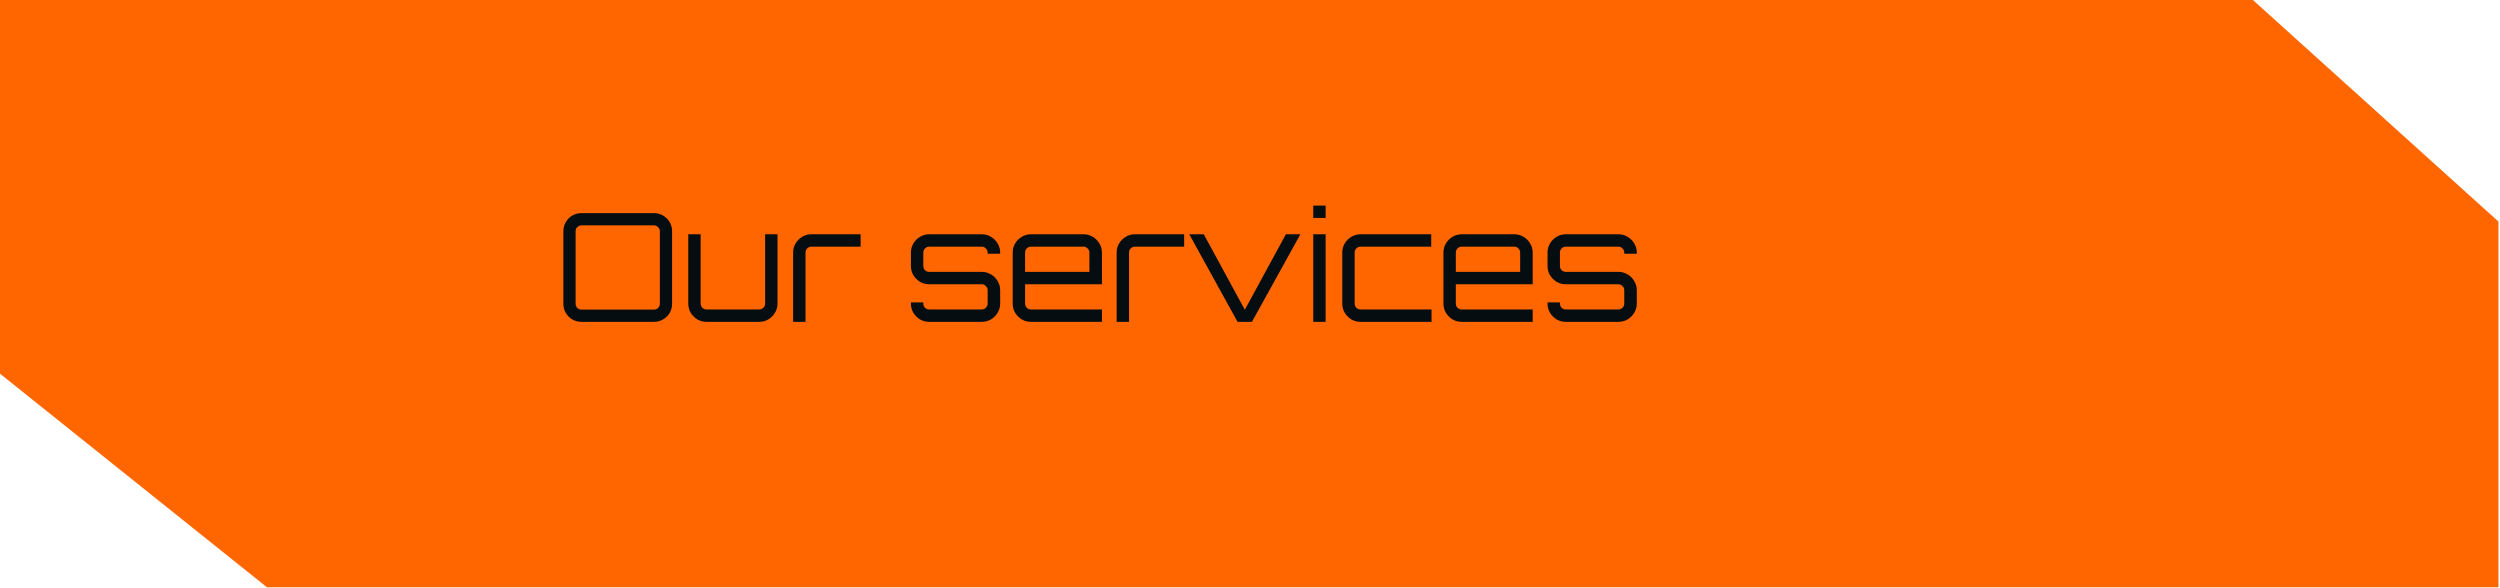
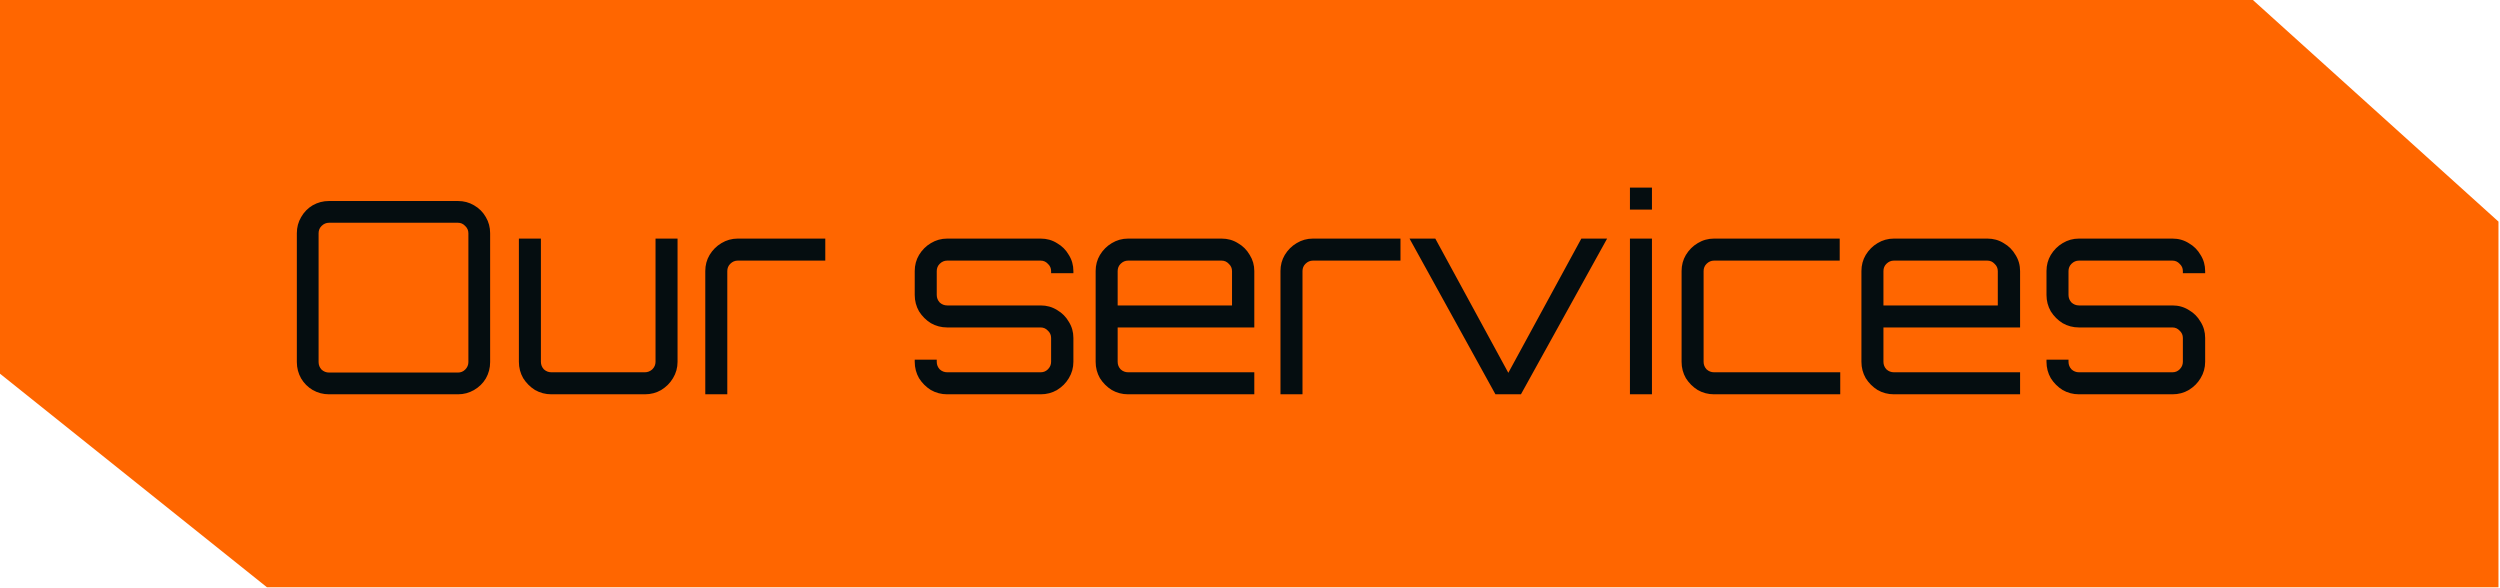
<svg xmlns="http://www.w3.org/2000/svg" width="298" height="70" viewBox="0 0 298 70" fill="none">
  <path d="M0 0H268.545L297.818 26.415V70H31.818L0 44.545L0 0Z" fill="#FF6600" />
-   <path d="M69.314 38.364C68.918 38.364 68.552 38.268 68.216 38.076C67.892 37.884 67.634 37.626 67.442 37.302C67.25 36.966 67.154 36.6 67.154 36.204V27.564C67.154 27.168 67.25 26.808 67.442 26.484C67.634 26.148 67.892 25.884 68.216 25.692C68.552 25.5 68.918 25.404 69.314 25.404H77.954C78.35 25.404 78.71 25.5 79.034 25.692C79.37 25.884 79.634 26.148 79.826 26.484C80.018 26.808 80.114 27.168 80.114 27.564V36.204C80.114 36.6 80.018 36.966 79.826 37.302C79.634 37.626 79.37 37.884 79.034 38.076C78.71 38.268 78.35 38.364 77.954 38.364H69.314ZM69.314 36.906H77.954C78.146 36.906 78.308 36.84 78.44 36.708C78.584 36.564 78.656 36.396 78.656 36.204V27.564C78.656 27.372 78.584 27.21 78.44 27.078C78.308 26.934 78.146 26.862 77.954 26.862H69.314C69.122 26.862 68.954 26.934 68.81 27.078C68.678 27.21 68.612 27.372 68.612 27.564V36.204C68.612 36.396 68.678 36.564 68.81 36.708C68.954 36.84 69.122 36.906 69.314 36.906ZM84.22 38.364C83.824 38.364 83.458 38.268 83.122 38.076C82.798 37.872 82.534 37.608 82.33 37.284C82.138 36.948 82.042 36.582 82.042 36.186V27.924H83.518V36.186C83.518 36.378 83.584 36.546 83.716 36.69C83.86 36.822 84.028 36.888 84.22 36.888H90.484C90.676 36.888 90.844 36.822 90.988 36.69C91.132 36.546 91.204 36.378 91.204 36.186V27.924H92.68V36.186C92.68 36.582 92.578 36.948 92.374 37.284C92.182 37.608 91.918 37.872 91.582 38.076C91.258 38.268 90.892 38.364 90.484 38.364H84.22ZM94.54 38.364V30.102C94.54 29.706 94.635 29.346 94.828 29.022C95.031 28.686 95.296 28.422 95.62 28.23C95.956 28.026 96.322 27.924 96.718 27.924H102.586V29.4H96.718C96.525 29.4 96.358 29.472 96.213 29.616C96.082 29.748 96.016 29.91 96.016 30.102V38.364H94.54ZM110.761 38.364C110.365 38.364 109.999 38.268 109.663 38.076C109.339 37.872 109.075 37.608 108.871 37.284C108.679 36.948 108.583 36.582 108.583 36.186V36.042H110.059V36.186C110.059 36.378 110.125 36.546 110.257 36.69C110.401 36.822 110.569 36.888 110.761 36.888H117.025C117.217 36.888 117.379 36.822 117.511 36.69C117.655 36.546 117.727 36.378 117.727 36.186V34.584C117.727 34.392 117.655 34.23 117.511 34.098C117.379 33.954 117.217 33.882 117.025 33.882H110.761C110.365 33.882 109.999 33.786 109.663 33.594C109.339 33.39 109.075 33.126 108.871 32.802C108.679 32.466 108.583 32.1 108.583 31.704V30.102C108.583 29.706 108.679 29.346 108.871 29.022C109.075 28.686 109.339 28.422 109.663 28.23C109.999 28.026 110.365 27.924 110.761 27.924H117.025C117.433 27.924 117.799 28.026 118.123 28.23C118.459 28.422 118.723 28.686 118.915 29.022C119.119 29.346 119.221 29.706 119.221 30.102V30.246H117.727V30.102C117.727 29.91 117.655 29.748 117.511 29.616C117.379 29.472 117.217 29.4 117.025 29.4H110.761C110.569 29.4 110.401 29.472 110.257 29.616C110.125 29.748 110.059 29.91 110.059 30.102V31.704C110.059 31.896 110.125 32.064 110.257 32.208C110.401 32.34 110.569 32.406 110.761 32.406H117.025C117.433 32.406 117.799 32.508 118.123 32.712C118.459 32.904 118.723 33.168 118.915 33.504C119.119 33.828 119.221 34.188 119.221 34.584V36.186C119.221 36.582 119.119 36.948 118.915 37.284C118.723 37.608 118.459 37.872 118.123 38.076C117.799 38.268 117.433 38.364 117.025 38.364H110.761ZM122.891 38.364C122.495 38.364 122.129 38.268 121.793 38.076C121.469 37.872 121.205 37.608 121.001 37.284C120.809 36.948 120.713 36.582 120.713 36.186V30.102C120.713 29.706 120.809 29.346 121.001 29.022C121.205 28.686 121.469 28.422 121.793 28.23C122.129 28.026 122.495 27.924 122.891 27.924H129.155C129.563 27.924 129.929 28.026 130.253 28.23C130.589 28.422 130.853 28.686 131.045 29.022C131.249 29.346 131.351 29.706 131.351 30.102V33.882H122.189V36.186C122.189 36.378 122.255 36.546 122.387 36.69C122.531 36.822 122.699 36.888 122.891 36.888H131.351V38.364H122.891ZM122.189 32.406H129.857V30.102C129.857 29.91 129.785 29.748 129.641 29.616C129.509 29.472 129.347 29.4 129.155 29.4H122.891C122.699 29.4 122.531 29.472 122.387 29.616C122.255 29.748 122.189 29.91 122.189 30.102V32.406ZM133.106 38.364V30.102C133.106 29.706 133.202 29.346 133.394 29.022C133.598 28.686 133.862 28.422 134.186 28.23C134.522 28.026 134.888 27.924 135.284 27.924H141.152V29.4H135.284C135.092 29.4 134.924 29.472 134.78 29.616C134.648 29.748 134.582 29.91 134.582 30.102V38.364H133.106ZM147.519 38.364L141.759 27.924H143.487L148.383 36.924L153.279 27.924H155.007L149.229 38.364H147.519ZM156.538 38.364V27.924H158.014V38.364H156.538ZM156.538 25.98V24.504H158.014V25.98H156.538ZM162.178 38.364C161.782 38.364 161.416 38.268 161.08 38.076C160.756 37.872 160.492 37.608 160.288 37.284C160.096 36.948 160 36.582 160 36.186V30.102C160 29.706 160.096 29.346 160.288 29.022C160.492 28.686 160.756 28.422 161.08 28.23C161.416 28.026 161.782 27.924 162.178 27.924H170.602V29.4H162.178C161.986 29.4 161.818 29.472 161.674 29.616C161.542 29.748 161.476 29.91 161.476 30.102V36.186C161.476 36.378 161.542 36.546 161.674 36.69C161.818 36.822 161.986 36.888 162.178 36.888H170.638V38.364H162.178ZM174.237 38.364C173.841 38.364 173.475 38.268 173.139 38.076C172.815 37.872 172.551 37.608 172.347 37.284C172.155 36.948 172.059 36.582 172.059 36.186V30.102C172.059 29.706 172.155 29.346 172.347 29.022C172.551 28.686 172.815 28.422 173.139 28.23C173.475 28.026 173.841 27.924 174.237 27.924H180.501C180.909 27.924 181.275 28.026 181.599 28.23C181.935 28.422 182.199 28.686 182.391 29.022C182.595 29.346 182.697 29.706 182.697 30.102V33.882H173.535V36.186C173.535 36.378 173.601 36.546 173.733 36.69C173.877 36.822 174.045 36.888 174.237 36.888H182.697V38.364H174.237ZM173.535 32.406H181.203V30.102C181.203 29.91 181.131 29.748 180.987 29.616C180.855 29.472 180.693 29.4 180.501 29.4H174.237C174.045 29.4 173.877 29.472 173.733 29.616C173.601 29.748 173.535 29.91 173.535 30.102V32.406ZM186.646 38.364C186.25 38.364 185.884 38.268 185.548 38.076C185.224 37.872 184.96 37.608 184.756 37.284C184.564 36.948 184.468 36.582 184.468 36.186V36.042H185.944V36.186C185.944 36.378 186.01 36.546 186.142 36.69C186.286 36.822 186.454 36.888 186.646 36.888H192.91C193.102 36.888 193.264 36.822 193.396 36.69C193.54 36.546 193.612 36.378 193.612 36.186V34.584C193.612 34.392 193.54 34.23 193.396 34.098C193.264 33.954 193.102 33.882 192.91 33.882H186.646C186.25 33.882 185.884 33.786 185.548 33.594C185.224 33.39 184.96 33.126 184.756 32.802C184.564 32.466 184.468 32.1 184.468 31.704V30.102C184.468 29.706 184.564 29.346 184.756 29.022C184.96 28.686 185.224 28.422 185.548 28.23C185.884 28.026 186.25 27.924 186.646 27.924H192.91C193.318 27.924 193.684 28.026 194.008 28.23C194.344 28.422 194.608 28.686 194.8 29.022C195.004 29.346 195.106 29.706 195.106 30.102V30.246H193.612V30.102C193.612 29.91 193.54 29.748 193.396 29.616C193.264 29.472 193.102 29.4 192.91 29.4H186.646C186.454 29.4 186.286 29.472 186.142 29.616C186.01 29.748 185.944 29.91 185.944 30.102V31.704C185.944 31.896 186.01 32.064 186.142 32.208C186.286 32.34 186.454 32.406 186.646 32.406H192.91C193.318 32.406 193.684 32.508 194.008 32.712C194.344 32.904 194.608 33.168 194.8 33.504C195.004 33.828 195.106 34.188 195.106 34.584V36.186C195.106 36.582 195.004 36.948 194.8 37.284C194.608 37.608 194.344 37.872 194.008 38.076C193.684 38.268 193.318 38.364 192.91 38.364H186.646Z" fill="#050D10" />
+   <path d="M39.224 47C38.52 47 37.87 46.829 37.272 46.488C36.696 46.147 36.238 45.688 35.896 45.112C35.555 44.515 35.384 43.864 35.384 43.16V27.8C35.384 27.096 35.555 26.456 35.896 25.88C36.238 25.283 36.696 24.813 37.272 24.472C37.87 24.131 38.52 23.96 39.224 23.96H54.584C55.288 23.96 55.928 24.131 56.504 24.472C57.102 24.813 57.571 25.283 57.912 25.88C58.254 26.456 58.424 27.096 58.424 27.8V43.16C58.424 43.864 58.254 44.515 57.912 45.112C57.571 45.688 57.102 46.147 56.504 46.488C55.928 46.829 55.288 47 54.584 47H39.224ZM39.224 44.408H54.584C54.926 44.408 55.214 44.291 55.448 44.056C55.704 43.8 55.832 43.501 55.832 43.16V27.8C55.832 27.459 55.704 27.171 55.448 26.936C55.214 26.68 54.926 26.552 54.584 26.552H39.224C38.883 26.552 38.584 26.68 38.328 26.936C38.094 27.171 37.976 27.459 37.976 27.8V43.16C37.976 43.501 38.094 43.8 38.328 44.056C38.584 44.291 38.883 44.408 39.224 44.408ZM65.724 47C65.02 47 64.37 46.829 63.772 46.488C63.196 46.125 62.727 45.656 62.364 45.08C62.023 44.483 61.852 43.832 61.852 43.128V28.44H64.476V43.128C64.476 43.469 64.594 43.768 64.828 44.024C65.084 44.259 65.383 44.376 65.724 44.376H76.86C77.202 44.376 77.5 44.259 77.756 44.024C78.012 43.768 78.14 43.469 78.14 43.128V28.44H80.764V43.128C80.764 43.832 80.583 44.483 80.22 45.08C79.879 45.656 79.41 46.125 78.812 46.488C78.236 46.829 77.586 47 76.86 47H65.724ZM84.07 47V32.312C84.07 31.608 84.241 30.968 84.582 30.392C84.945 29.795 85.414 29.325 85.99 28.984C86.588 28.621 87.238 28.44 87.942 28.44H98.374V31.064H87.942C87.601 31.064 87.302 31.192 87.046 31.448C86.812 31.683 86.694 31.971 86.694 32.312V47H84.07ZM112.908 47C112.204 47 111.553 46.829 110.956 46.488C110.38 46.125 109.911 45.656 109.548 45.08C109.207 44.483 109.036 43.832 109.036 43.128V42.872H111.66V43.128C111.66 43.469 111.777 43.768 112.012 44.024C112.268 44.259 112.567 44.376 112.908 44.376H124.044C124.385 44.376 124.673 44.259 124.908 44.024C125.164 43.768 125.292 43.469 125.292 43.128V40.28C125.292 39.939 125.164 39.651 124.908 39.416C124.673 39.16 124.385 39.032 124.044 39.032H112.908C112.204 39.032 111.553 38.861 110.956 38.52C110.38 38.157 109.911 37.688 109.548 37.112C109.207 36.515 109.036 35.864 109.036 35.16V32.312C109.036 31.608 109.207 30.968 109.548 30.392C109.911 29.795 110.38 29.325 110.956 28.984C111.553 28.621 112.204 28.44 112.908 28.44H124.044C124.769 28.44 125.42 28.621 125.996 28.984C126.593 29.325 127.063 29.795 127.404 30.392C127.767 30.968 127.948 31.608 127.948 32.312V32.568H125.292V32.312C125.292 31.971 125.164 31.683 124.908 31.448C124.673 31.192 124.385 31.064 124.044 31.064H112.908C112.567 31.064 112.268 31.192 112.012 31.448C111.777 31.683 111.66 31.971 111.66 32.312V35.16C111.66 35.501 111.777 35.8 112.012 36.056C112.268 36.291 112.567 36.408 112.908 36.408H124.044C124.769 36.408 125.42 36.589 125.996 36.952C126.593 37.293 127.063 37.763 127.404 38.36C127.767 38.936 127.948 39.576 127.948 40.28V43.128C127.948 43.832 127.767 44.483 127.404 45.08C127.063 45.656 126.593 46.125 125.996 46.488C125.42 46.829 124.769 47 124.044 47H112.908ZM134.473 47C133.769 47 133.118 46.829 132.521 46.488C131.945 46.125 131.475 45.656 131.113 45.08C130.771 44.483 130.601 43.832 130.601 43.128V32.312C130.601 31.608 130.771 30.968 131.113 30.392C131.475 29.795 131.945 29.325 132.521 28.984C133.118 28.621 133.769 28.44 134.473 28.44H145.609C146.334 28.44 146.985 28.621 147.561 28.984C148.158 29.325 148.627 29.795 148.969 30.392C149.331 30.968 149.513 31.608 149.513 32.312V39.032H133.225V43.128C133.225 43.469 133.342 43.768 133.577 44.024C133.833 44.259 134.131 44.376 134.473 44.376H149.513V47H134.473ZM133.225 36.408H146.857V32.312C146.857 31.971 146.729 31.683 146.473 31.448C146.238 31.192 145.95 31.064 145.609 31.064H134.473C134.131 31.064 133.833 31.192 133.577 31.448C133.342 31.683 133.225 31.971 133.225 32.312V36.408ZM152.633 47V32.312C152.633 31.608 152.803 30.968 153.145 30.392C153.507 29.795 153.977 29.325 154.553 28.984C155.15 28.621 155.801 28.44 156.505 28.44H166.937V31.064H156.505C156.163 31.064 155.865 31.192 155.609 31.448C155.374 31.683 155.257 31.971 155.257 32.312V47H152.633ZM178.256 47L168.016 28.44H171.088L179.792 44.44L188.496 28.44H191.568L181.296 47H178.256ZM194.289 47V28.44H196.913V47H194.289ZM194.289 24.984V22.36H196.913V24.984H194.289ZM204.317 47C203.613 47 202.962 46.829 202.365 46.488C201.789 46.125 201.319 45.656 200.957 45.08C200.615 44.483 200.445 43.832 200.445 43.128V32.312C200.445 31.608 200.615 30.968 200.957 30.392C201.319 29.795 201.789 29.325 202.365 28.984C202.962 28.621 203.613 28.44 204.317 28.44H219.293V31.064H204.317C203.975 31.064 203.677 31.192 203.421 31.448C203.186 31.683 203.069 31.971 203.069 32.312V43.128C203.069 43.469 203.186 43.768 203.421 44.024C203.677 44.259 203.975 44.376 204.317 44.376H219.357V47H204.317ZM225.754 47C225.05 47 224.399 46.829 223.802 46.488C223.226 46.125 222.757 45.656 222.394 45.08C222.053 44.483 221.882 43.832 221.882 43.128V32.312C221.882 31.608 222.053 30.968 222.394 30.392C222.757 29.795 223.226 29.325 223.802 28.984C224.399 28.621 225.05 28.44 225.754 28.44H236.89C237.615 28.44 238.266 28.621 238.842 28.984C239.439 29.325 239.909 29.795 240.25 30.392C240.613 30.968 240.794 31.608 240.794 32.312V39.032H224.506V43.128C224.506 43.469 224.623 43.768 224.858 44.024C225.114 44.259 225.413 44.376 225.754 44.376H240.794V47H225.754ZM224.506 36.408H238.138V32.312C238.138 31.971 238.01 31.683 237.754 31.448C237.519 31.192 237.231 31.064 236.89 31.064H225.754C225.413 31.064 225.114 31.192 224.858 31.448C224.623 31.683 224.506 31.971 224.506 32.312V36.408ZM247.814 47C247.11 47 246.46 46.829 245.862 46.488C245.286 46.125 244.817 45.656 244.454 45.08C244.113 44.483 243.942 43.832 243.942 43.128V42.872H246.566V43.128C246.566 43.469 246.684 43.768 246.918 44.024C247.174 44.259 247.473 44.376 247.814 44.376H258.95C259.292 44.376 259.58 44.259 259.814 44.024C260.07 43.768 260.198 43.469 260.198 43.128V40.28C260.198 39.939 260.07 39.651 259.814 39.416C259.58 39.16 259.292 39.032 258.95 39.032H247.814C247.11 39.032 246.46 38.861 245.862 38.52C245.286 38.157 244.817 37.688 244.454 37.112C244.113 36.515 243.942 35.864 243.942 35.16V32.312C243.942 31.608 244.113 30.968 244.454 30.392C244.817 29.795 245.286 29.325 245.862 28.984C246.46 28.621 247.11 28.44 247.814 28.44H258.95C259.676 28.44 260.326 28.621 260.902 28.984C261.5 29.325 261.969 29.795 262.31 30.392C262.673 30.968 262.854 31.608 262.854 32.312V32.568H260.198V32.312C260.198 31.971 260.07 31.683 259.814 31.448C259.58 31.192 259.292 31.064 258.95 31.064H247.814C247.473 31.064 247.174 31.192 246.918 31.448C246.684 31.683 246.566 31.971 246.566 32.312V35.16C246.566 35.501 246.684 35.8 246.918 36.056C247.174 36.291 247.473 36.408 247.814 36.408H258.95C259.676 36.408 260.326 36.589 260.902 36.952C261.5 37.293 261.969 37.763 262.31 38.36C262.673 38.936 262.854 39.576 262.854 40.28V43.128C262.854 43.832 262.673 44.483 262.31 45.08C261.969 45.656 261.5 46.125 260.902 46.488C260.326 46.829 259.676 47 258.95 47H247.814Z" fill="#050D10" />
</svg>
